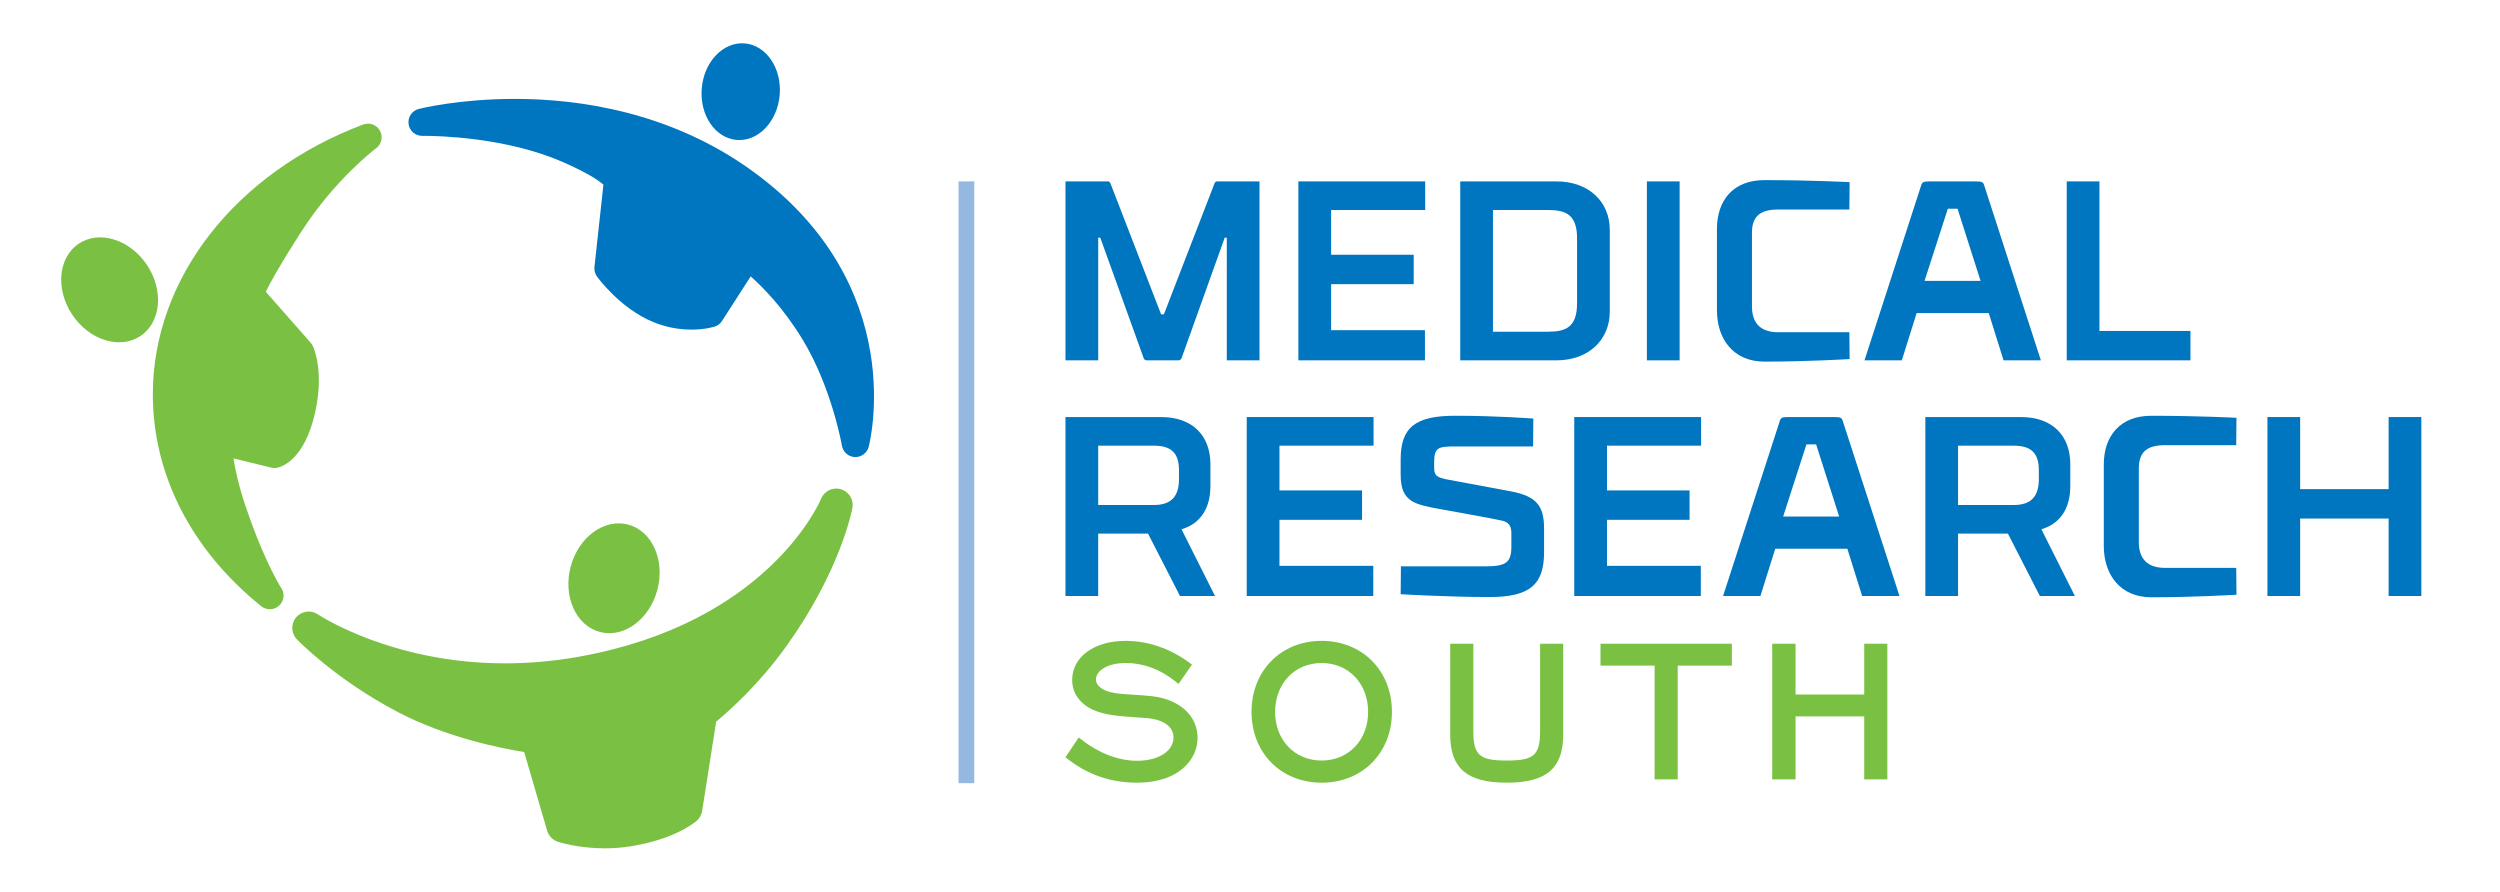
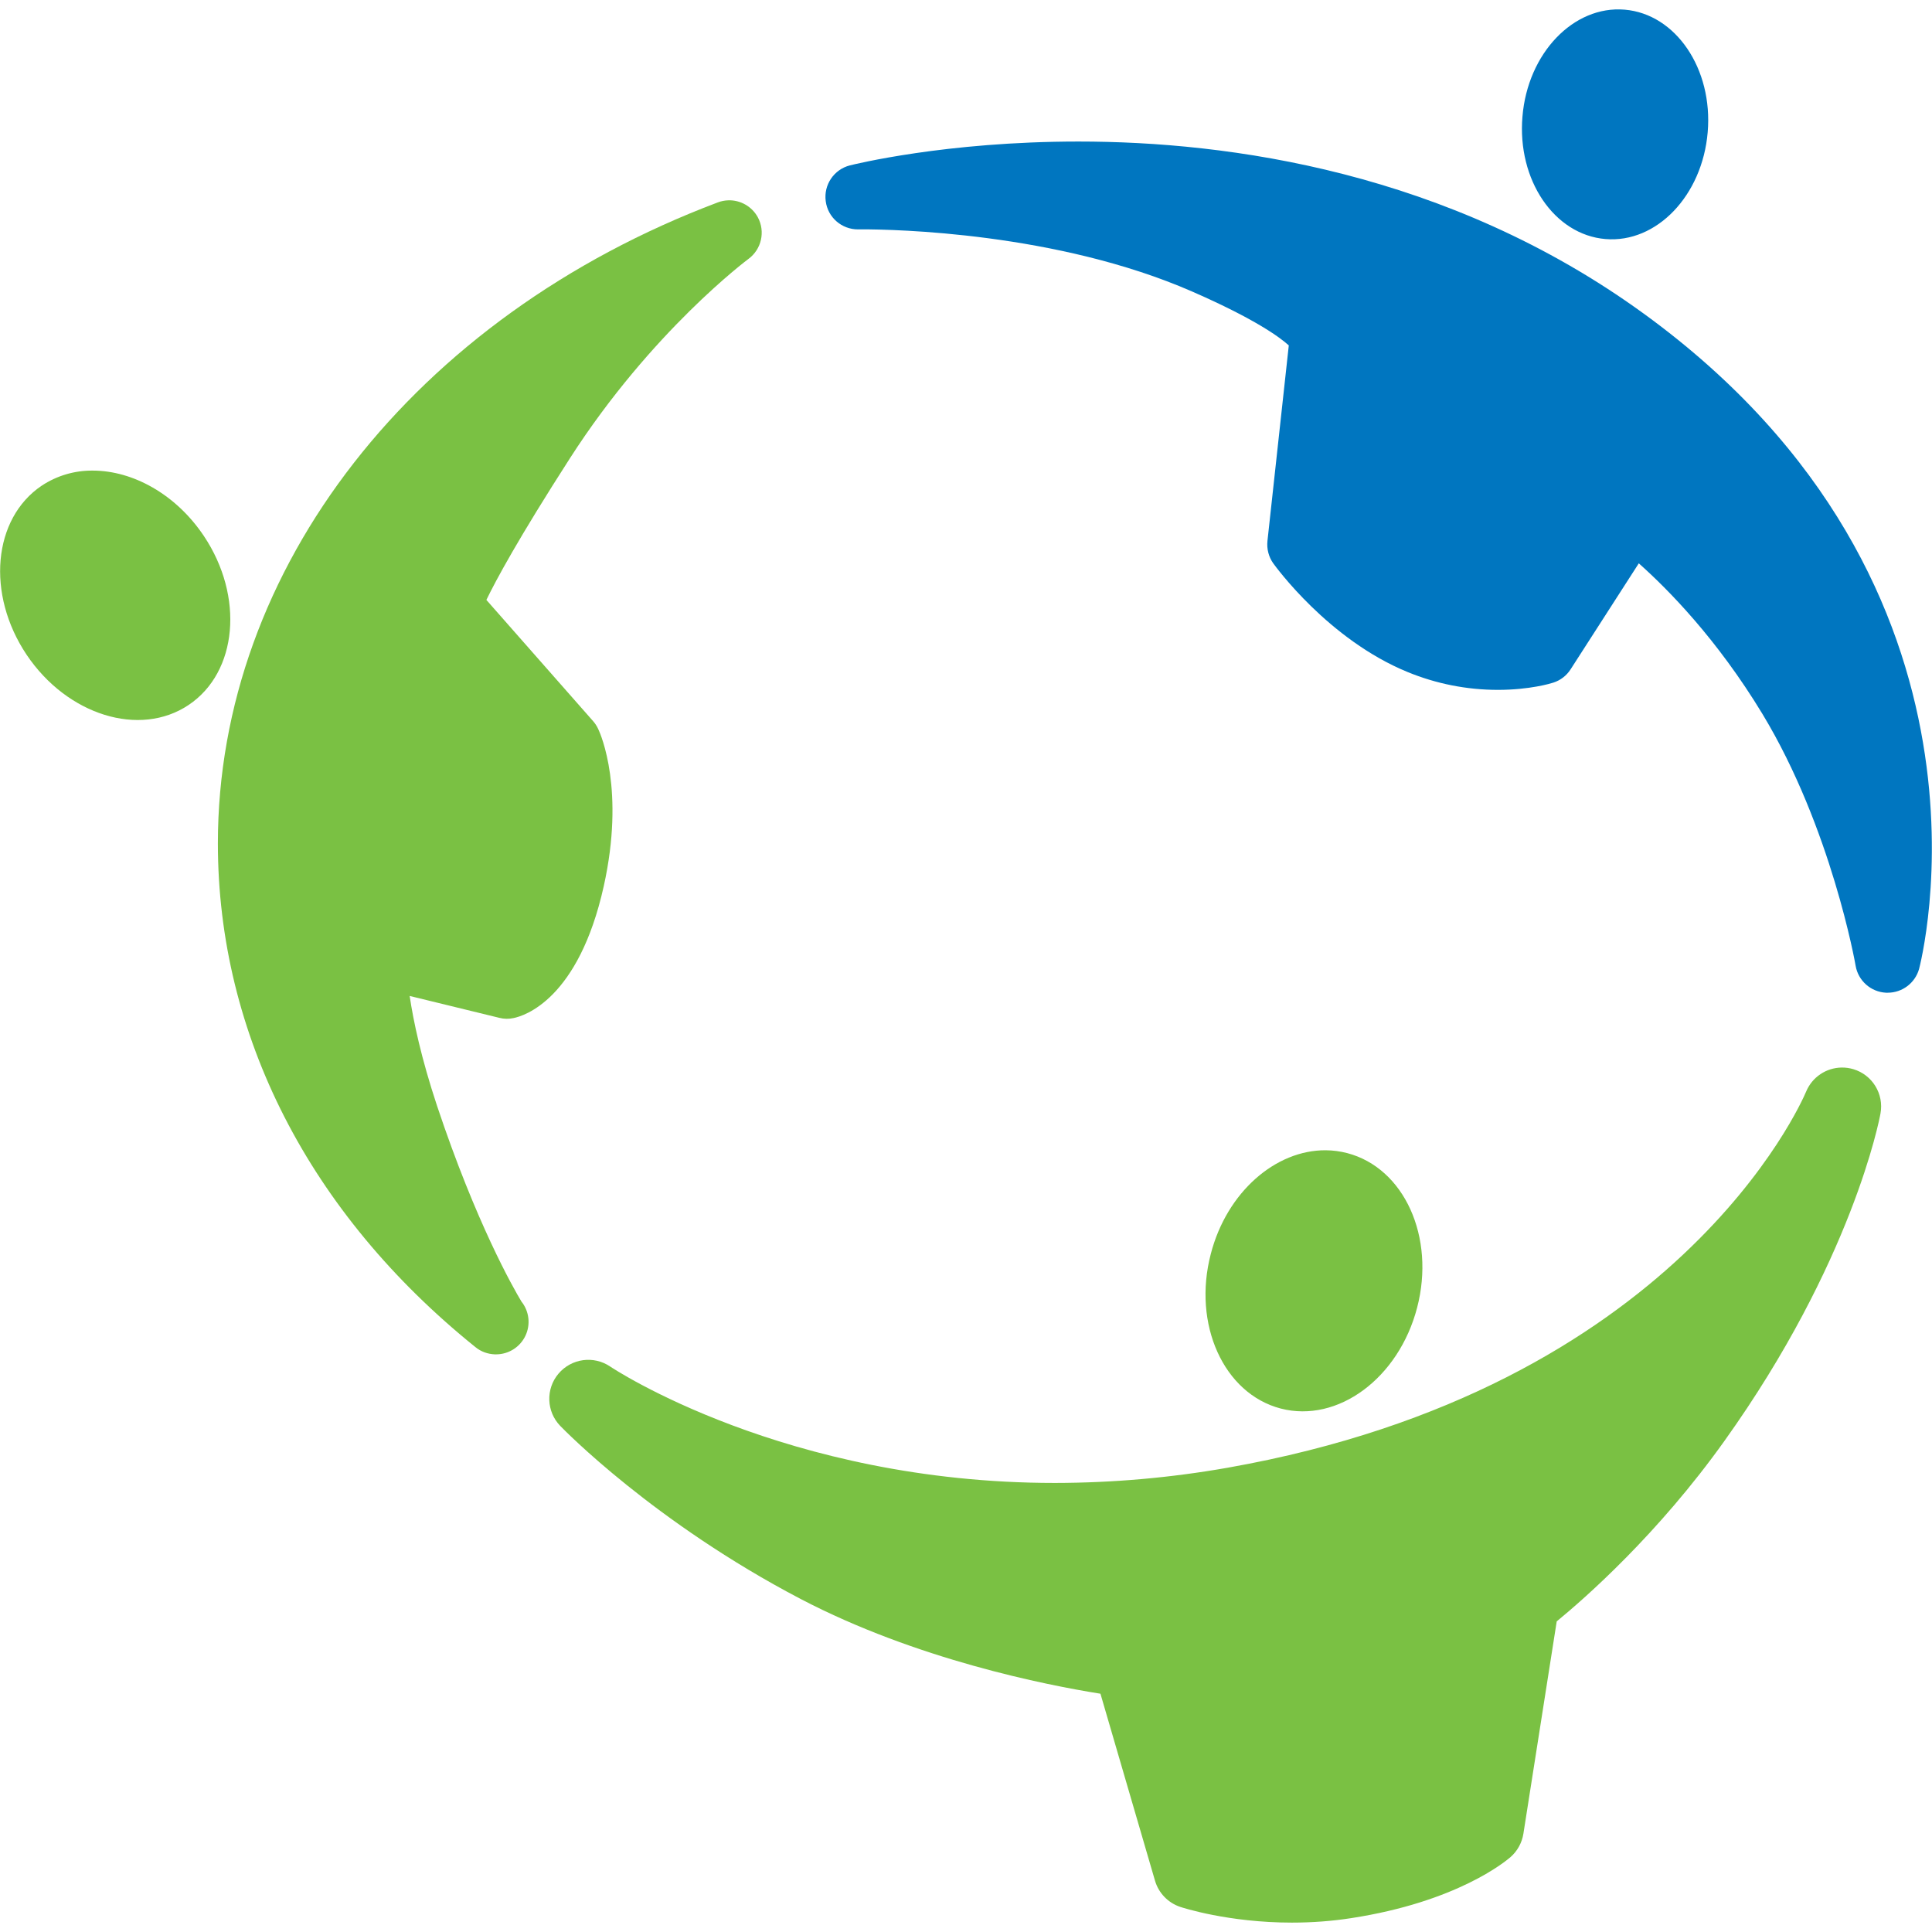
- <svg xmlns="http://www.w3.org/2000/svg" version="1.1" id="Layer_1" x="0px" y="0px" width="286px" height="102px" viewBox="0 0 286 102" enable-background="new 0 0 286 102" xml:space="preserve">
-   <g>
-     <g>
-       <rect x="109.657" y="20.751" fill="#95B8E1" width="1.8" height="68.845" />
-     </g>
-     <g>
-       <path fill="#0076C0" d="M138.94,20.985c0,0,0.059-0.234,0.322-0.234h4.825v20.473h-3.743V27.186h-0.234l-4.913,13.716    c0,0-0.088,0.322-0.38,0.322h-3.626c-0.322,0-0.38-0.322-0.38-0.322l-4.942-13.716h-0.234v14.038h-3.744V20.751h4.855    c0.234,0,0.292,0.234,0.292,0.234l5.791,14.974h0.321L138.94,20.985z" />
-       <path fill="#0076C0" d="M148.536,20.751h14.507v3.275H152.28v5.118h9.446v3.364h-9.446v5.264h10.733v3.451h-14.478V20.751z" />
-       <path fill="#0076C0" d="M167.051,20.751h10.997c3.685,0,6.112,2.311,6.112,5.557v9.33c0,3.246-2.428,5.586-6.112,5.586h-10.997    V20.751z M180.416,27.273c0-2.72-1.285-3.247-3.304-3.247h-6.317v13.921h6.317c2.019,0,3.304-0.526,3.304-3.246V27.273z" />
-       <path fill="#0076C0" d="M192.148,41.224h-3.743V20.751h3.743V41.224z" />
-       <path fill="#0076C0" d="M211.568,23.968h-8.131c-2.019,0-3.012,0.731-3.012,2.662v8.423c0,1.93,0.993,2.954,3.012,2.954h8.131    l0.029,3.071c0,0-4.825,0.292-9.68,0.292c-3.657,0.029-5.5-2.632-5.5-5.878v-9.3c0-3.247,1.843-5.616,5.5-5.586    c5.439,0,9.68,0.234,9.68,0.234L211.568,23.968z" />
-       <path fill="#0076C0" d="M227.511,35.813h-8.248l-1.695,5.411h-4.271c0,0,6.171-19.04,6.434-19.858    c0.146-0.526,0.234-0.614,0.995-0.614h5.322c0.761,0,0.849,0.088,0.995,0.614c0.263,0.819,6.434,19.858,6.434,19.858h-4.27    L227.511,35.813z M220.17,32.128h6.405l-2.632-8.248h-1.111L220.17,32.128z" />
-       <path fill="#0076C0" d="M236.434,20.751h3.743V37.86h10.412v3.363h-14.155V20.751z" />
-       <path fill="#0076C0" d="M125.633,68.183h-3.744V47.71h10.909c3.685,0,5.673,2.164,5.673,5.411v2.486c0,2.544-1.14,4.3-3.305,4.942    l3.832,7.633h-4.007l-3.656-7.135h-5.703V68.183z M134.875,54.817v-1.023c0-1.931-0.848-2.808-2.866-2.808h-6.375v6.786h6.375    C134.026,57.771,134.875,56.748,134.875,54.817z" />
-       <path fill="#0076C0" d="M142.628,47.71h14.506v3.275h-10.763v5.119h9.447v3.363h-9.447v5.264h10.732v3.451h-14.476V47.71z" />
-       <path fill="#0076C0" d="M175.386,51.073h-8.891c-1.988,0-2.428,0.117-2.428,1.843v0.614c0,0.878,0.322,1.083,1.463,1.317    c0,0,5.995,1.11,7.37,1.374c2.895,0.556,3.743,1.667,3.743,4.27v2.662c0,3.655-1.55,5.176-6.317,5.147    c-4.708,0-10.09-0.322-10.09-0.322l0.028-3.188h9.623c2.34,0,3.013-0.38,3.013-2.252v-1.521c0-0.761-0.206-1.315-1.229-1.491    c-1.404-0.292-5.792-1.082-6.757-1.258c-3.129-0.555-4.679-0.849-4.679-3.977v-1.727c0-3.656,1.638-5.031,6.375-5.001    c4.71,0,8.804,0.322,8.804,0.322L175.386,51.073z" />
-       <path fill="#0076C0" d="M180.097,47.71h14.506v3.275H183.84v5.119h9.446v3.363h-9.446v5.264h10.733v3.451h-14.477V47.71z" />
-       <path fill="#0076C0" d="M211.335,62.772h-8.247l-1.697,5.41h-4.271c0,0,6.171-19.039,6.435-19.858    c0.146-0.526,0.234-0.614,0.994-0.614h5.323c0.761,0,0.849,0.088,0.994,0.614c0.264,0.819,6.435,19.858,6.435,19.858h-4.27    L211.335,62.772z M203.993,59.088h6.405l-2.633-8.248h-1.11L203.993,59.088z" />
-       <path fill="#0076C0" d="M224.001,68.183h-3.743V47.71h10.908c3.687,0,5.675,2.164,5.675,5.411v2.486    c0,2.544-1.141,4.3-3.305,4.942l3.83,7.633h-4.006l-3.655-7.135h-5.704V68.183z M233.243,54.817v-1.023    c0-1.931-0.849-2.808-2.865-2.808h-6.377v6.786h6.377C232.395,57.771,233.243,56.748,233.243,54.817z" />
-       <path fill="#0076C0" d="M255.824,50.928h-8.131c-2.019,0-3.012,0.731-3.012,2.661v8.424c0,1.93,0.993,2.953,3.012,2.953h8.131    l0.029,3.071c0,0-4.825,0.292-9.68,0.292c-3.657,0.029-5.5-2.632-5.5-5.879v-9.3c0-3.247,1.843-5.616,5.5-5.586    c5.439,0,9.68,0.234,9.68,0.234L255.824,50.928z" />
-       <path fill="#0076C0" d="M259.395,47.71h3.743v8.248h10.119V47.71h3.744v20.472h-3.744v-8.861h-10.119v8.861h-3.743V47.71z" />
-     </g>
-     <g>
-       <g>
-         <path fill="#7AC143" d="M130.101,89.54c-2.997,0-5.585-0.875-7.913-2.678l-0.302-0.234l1.521-2.261l0.346,0.27     c1.981,1.545,4.226,2.396,6.322,2.396c2.457,0,4.172-1.1,4.172-2.675c0-1.225-1.144-2.05-3.059-2.209     c-0.382-0.029-0.754-0.055-1.116-0.08c-2.063-0.141-3.693-0.253-5.077-0.885c-1.511-0.725-2.338-1.932-2.338-3.4     c0-2.632,2.513-4.47,6.11-4.47c2.539,0,5.055,0.856,7.276,2.479l0.322,0.236l-1.542,2.214l-0.341-0.275     c-1.748-1.407-3.662-2.119-5.69-2.119c-2.216,0-3.411,0.955-3.411,1.855c0,0.396,0.164,0.691,0.549,0.985     c0.802,0.609,2.078,0.687,3.695,0.784c0.649,0.04,1.385,0.085,2.157,0.17c3.172,0.365,5.22,2.238,5.22,4.771     C137.003,86.884,134.843,89.54,130.101,89.54z" />
-       </g>
-       <g>
-         <path fill="#7AC143" d="M151.194,89.54c-4.646,0-8.02-3.406-8.02-8.101c0-4.708,3.373-8.126,8.02-8.126     c4.661,0,8.044,3.418,8.044,8.126C159.238,86.134,155.855,89.54,151.194,89.54z M151.194,75.848c-3.083,0-5.32,2.351-5.32,5.592     c0,3.226,2.237,5.565,5.32,5.565c3.082,0,5.319-2.34,5.319-5.565C156.514,78.198,154.276,75.848,151.194,75.848z" />
-       </g>
-       <g>
-         <path fill="#7AC143" d="M172.37,89.54c-4.532,0-6.466-1.64-6.466-5.482V73.64h2.645v9.928c0,2.828,0.679,3.438,3.821,3.438     c3.14,0,3.817-0.609,3.817-3.438V73.64h2.643v10.418C178.83,87.9,176.898,89.54,172.37,89.54z" />
-       </g>
-       <g>
-         <path fill="#7AC143" d="M191.931,89.159h-2.644V76.146h-6.19V73.64h15.029v2.507h-6.195V89.159z" />
-       </g>
-       <g>
-         <path fill="#7AC143" d="M215.913,89.159h-2.646v-7.202h-7.854v7.202h-2.671V73.64h2.671v5.809h7.854V73.64h2.646V89.159z" />
-       </g>
-     </g>
-     <g>
-       <g>
-         <g>
-           <g>
-             <path fill="#7AC143" d="M96.207,55.967c-0.92-0.275-1.894,0.189-2.269,1.078c-0.244,0.577-6.237,14.282-27.834,18.105       c-2.776,0.488-5.579,0.737-8.33,0.737c-12.993,0-21.325-5.546-21.402-5.6c-0.793-0.54-1.875-0.398-2.494,0.339       c-0.621,0.733-0.587,1.821,0.082,2.513c0.182,0.188,4.514,4.64,11.584,8.338c5.565,2.906,11.807,4.139,14.422,4.555       l2.628,9.004c0.175,0.591,0.625,1.06,1.208,1.256c0.096,0.032,2.313,0.757,5.377,0.757c0.968,0,1.926-0.071,2.856-0.215       c5.093-0.783,7.427-2.726,7.677-2.945c0.328-0.291,0.545-0.685,0.614-1.118l1.604-10.222c1.385-1.137,4.869-4.197,8.071-8.683       c6.15-8.604,7.464-15.478,7.514-15.762C97.691,57.158,97.124,56.241,96.207,55.967z" />
-           </g>
-           <g>
-             <path fill="#7AC143" d="M68.644,72.303c2.746,0.712,5.683-1.46,6.567-4.857c0.885-3.396-0.622-6.722-3.365-7.438       c-2.746-0.714-5.688,1.454-6.567,4.852C64.391,68.251,65.899,71.584,68.644,72.303z" />
-           </g>
-         </g>
-       </g>
-       <g>
-         <g>
-           <g>
-             <path fill="#7AC143" d="M43.474,14.962c-0.377-0.688-1.198-0.993-1.927-0.72c-14.619,5.516-24.063,17.626-24.063,30.856       c0,9.208,4.404,17.815,12.398,24.25c0.274,0.224,0.6,0.334,0.931,0.347c0.021,0,0.043,0,0.063,0       c0.865,0,1.565-0.701,1.565-1.565c0-0.371-0.131-0.709-0.346-0.977c-0.4-0.666-2.183-3.789-4.059-9.414       c-0.767-2.309-1.141-4.079-1.32-5.296l4.314,1.052c0.225,0.057,0.457,0.062,0.682,0.012c0.512-0.101,3.132-0.892,4.346-6.349       c1.024-4.609-0.129-7.28-0.268-7.568c-0.062-0.134-0.144-0.261-0.242-0.374l-5.14-5.837c0.453-0.938,1.532-2.943,4.029-6.828       c3.927-6.111,8.54-9.55,8.586-9.586C43.652,16.503,43.844,15.648,43.474,14.962z" />
-           </g>
-           <g>
-             <path fill="#7AC143" d="M16.807,30.3c-1.955-2.917-5.446-3.997-7.803-2.421c-2.354,1.582-2.681,5.224-0.728,8.138       c1.955,2.912,5.447,3.997,7.801,2.418C18.432,36.855,18.758,33.213,16.807,30.3z" />
-           </g>
-         </g>
-       </g>
-       <g>
-         <path fill="#0076C0" d="M84.275,16.007c2.463,0.207,4.667-2.095,4.923-5.146c0.257-3.047-1.532-5.688-3.997-5.896     c-2.46-0.208-4.669,2.098-4.92,5.146C80.021,13.16,81.808,15.799,84.275,16.007z" />
-         <path fill="#0076C0" d="M86.115,19.594c-9.42-6.842-19.993-8.281-27.201-8.281c-6.416,0-10.824,1.104-11.008,1.148     c-0.77,0.197-1.271,0.938-1.164,1.724c0.1,0.778,0.764,1.357,1.549,1.357h0.022l0.179-0.002c1.513,0,9.38,0.144,15.903,3     c3.038,1.329,4.218,2.206,4.637,2.587l-1.027,9.412c-0.04,0.383,0.057,0.766,0.281,1.08c0.107,0.146,2.651,3.668,6.465,5.231     c1.395,0.571,2.857,0.858,4.348,0.858c1.532,0,2.557-0.312,2.665-0.348c0.346-0.109,0.64-0.338,0.836-0.645l3.279-5.098     c1.401,1.245,3.764,3.635,5.954,7.252c3.313,5.473,4.477,12.053,4.485,12.123c0.128,0.722,0.734,1.258,1.463,1.294     c0.029,0,0.058,0,0.082,0c0.697,0,1.316-0.463,1.508-1.14C99.418,50.961,104.246,32.765,86.115,19.594z" />
-       </g>
-     </g>
-   </g>
+ <svg xmlns="http://www.w3.org/2000/svg" viewBox="0 0 93 93">
+   <path d="M35.057 9.643a1.57 1.57 0 0 0-.504.1c-14.62 5.514-24.065 17.624-24.065 30.854 0 9.208 4.405 17.815 12.399 24.25.274.225.6.333.93.347h.064a1.565 1.565 0 0 0 1.219-2.543c-.4-.666-2.183-3.789-4.06-9.414-.766-2.309-1.14-4.078-1.32-5.295l4.315 1.053c.225.058.457.062.682.012.512-.101 3.132-.893 4.346-6.35 1.024-4.609-.13-7.28-.268-7.568a1.597 1.597 0 0 0-.242-.373l-5.14-5.838c.454-.938 1.53-2.943 4.028-6.828 3.927-6.111 8.54-9.55 8.586-9.586a1.566 1.566 0 0 0 .453-2.004 1.57 1.57 0 0 0-1.423-.818zM4.47 22.653a4.37 4.37 0 0 0-2.461.725c-2.355 1.582-2.68 5.223-.73 8.137 1.956 2.913 5.448 3.998 7.803 2.418 2.356-1.58 2.68-5.222.73-8.135-1.344-2.006-3.413-3.142-5.341-3.145zm84.187 28.735a1.878 1.878 0 0 0-1.715 1.156c-.244.577-6.237 14.282-27.834 18.105a48.26 48.26 0 0 1-8.33.735c-12.993 0-21.323-5.546-21.4-5.6a1.88 1.88 0 0 0-2.494.34 1.875 1.875 0 0 0 .082 2.512c.182.188 4.514 4.64 11.584 8.338 5.565 2.906 11.807 4.14 14.422 4.556l2.627 9.004a1.89 1.89 0 0 0 1.209 1.256c.096.032 2.313.758 5.377.758.968 0 1.925-.07 2.855-.215 5.093-.783 7.428-2.727 7.678-2.945.328-.291.544-.686.613-1.118l1.604-10.222c1.385-1.137 4.87-4.197 8.072-8.684 6.15-8.604 7.463-15.478 7.513-15.763a1.872 1.872 0 0 0-1.308-2.135 1.878 1.878 0 0 0-.555-.078zm-24.84 3.982c-2.414-.017-4.764 2.015-5.533 4.988-.888 3.391.62 6.725 3.365 7.444 2.746.713 5.683-1.46 6.567-4.858.885-3.396-.622-6.72-3.365-7.437a4.211 4.211 0 0 0-1.034-.137z" fill="#7ac143" />
+   <path d="M77.28 11.507c2.463.207 4.667-2.095 4.923-5.146C82.46 3.314 80.67.673 78.206.465c-2.46-.208-4.67 2.098-4.92 5.146-.26 3.049 1.528 5.688 3.994 5.896zm1.84 3.587c-9.42-6.842-19.992-8.281-27.2-8.281-6.416 0-10.824 1.104-11.008 1.148a1.563 1.563 0 0 0-1.164 1.724c.1.778.764 1.357 1.55 1.357h.02l.18-.002c1.513 0 9.38.144 15.903 3 3.038 1.329 4.218 2.206 4.637 2.587l-1.027 9.412c-.04.383.057.766.28 1.08.108.146 2.652 3.668 6.466 5.23a11.42 11.42 0 0 0 4.348.859c1.532 0 2.557-.312 2.665-.348.346-.11.64-.338.836-.645l3.28-5.098c1.4 1.245 3.763 3.635 5.953 7.252 3.313 5.473 4.477 12.053 4.485 12.123a1.565 1.565 0 0 0 1.463 1.294h.082a1.57 1.57 0 0 0 1.508-1.14c.046-.185 4.875-18.381-13.256-31.552z" fill="#0076c0" />
</svg>
